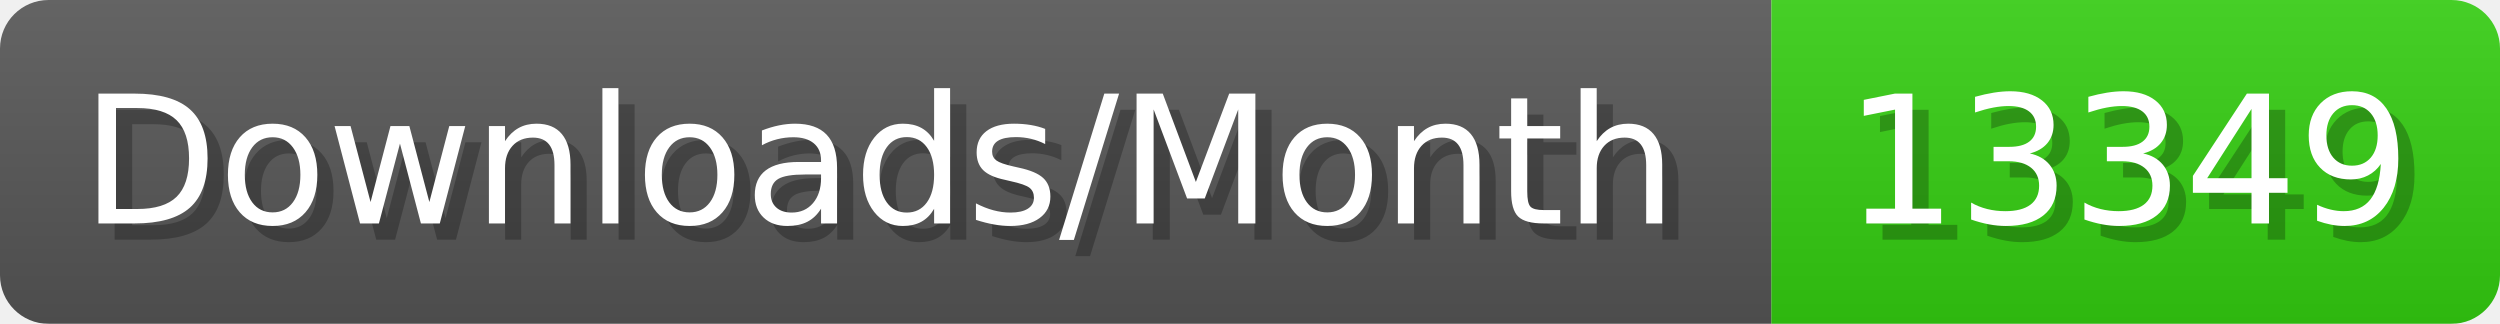
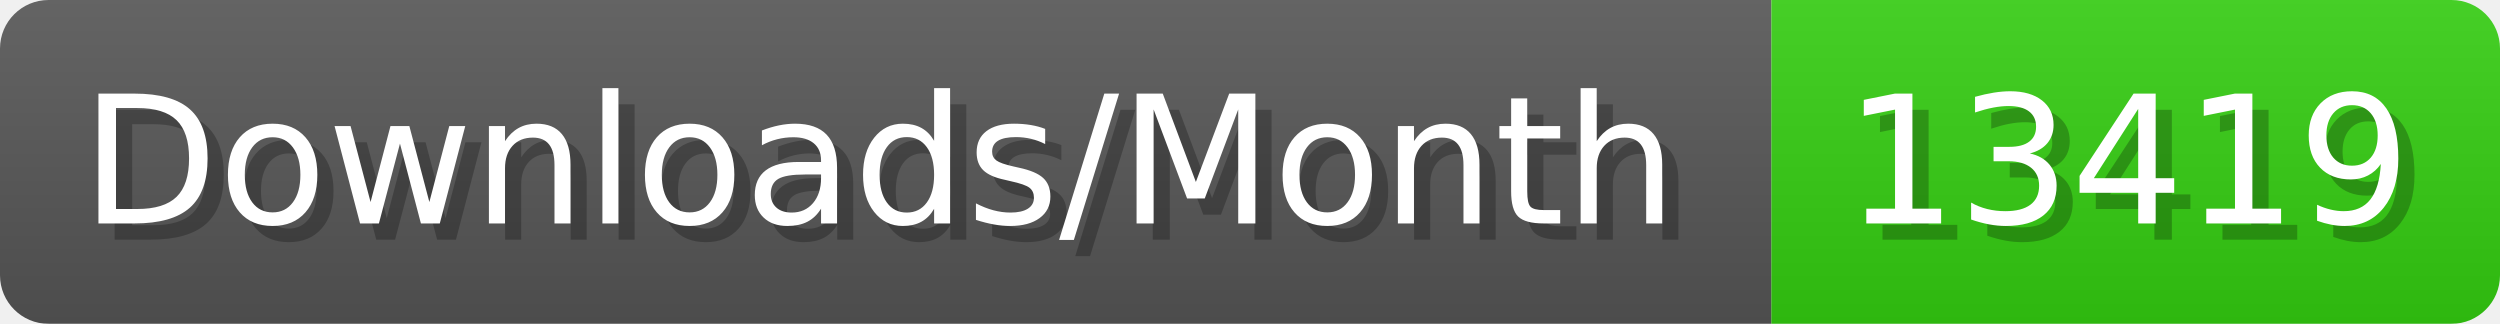
- <svg xmlns="http://www.w3.org/2000/svg" width="154.4" height="20" viewBox="0 0 1544 200" role="img" aria-label="Downloads/Month: 13349">
+ <svg xmlns="http://www.w3.org/2000/svg" width="154.4" height="20" viewBox="0 0 1544 200" role="img" aria-label="Downloads/Month: 13419">
  <linearGradient id="YlXUI" x2="0" y2="100%">
    <stop offset="0" stop-opacity=".1" stop-color="#EEE" />
    <stop offset="1" stop-opacity=".1" />
  </linearGradient>
  <mask id="JHhop">
    <rect width="1544" height="200" rx="30" fill="#FFF" />
  </mask>
  <g mask="url(#JHhop)">
    <rect width="1094" height="200" fill="#555" />
    <rect width="450" height="200" fill="#3C1" x="1094" />
    <rect width="1544" height="200" fill="url(#YlXUI)" />
  </g>
  <g aria-hidden="true" fill="#fff" text-anchor="start" font-family="Verdana,DejaVu Sans,sans-serif" font-size="110">
    <text x="60" y="148" textLength="994" fill="#000" opacity="0.25">Downloads/Month</text>
    <text x="50" y="138" textLength="994">Downloads/Month</text>
-     <text x="1149" y="148" textLength="350" fill="#000" opacity="0.25">13349</text>
-     <text x="1139" y="138" textLength="350">13349</text>
+     <text x="1149" y="148" textLength="350" fill="#000" opacity="0.25">13419</text>
+     <text x="1139" y="138" textLength="350">13419</text>
  </g>
</svg>
